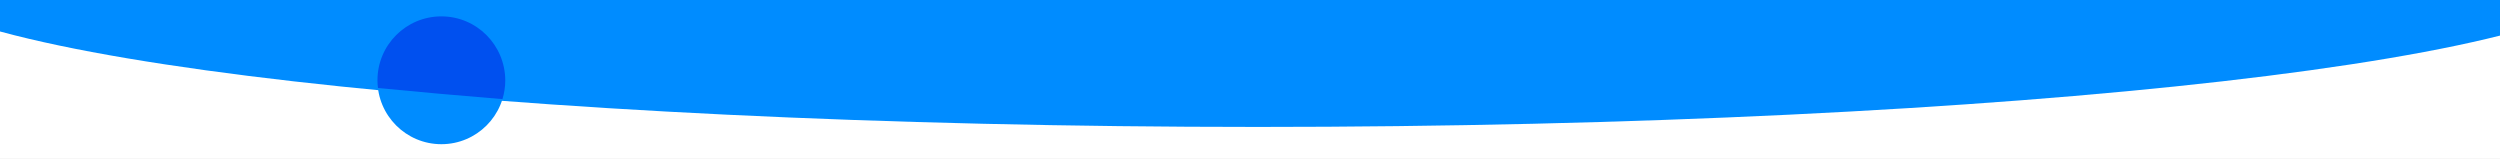
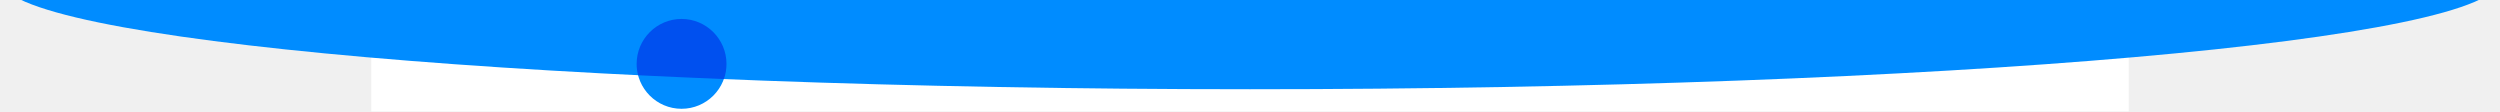
- <svg xmlns="http://www.w3.org/2000/svg" version="1.1" id="Layer_1" x="0px" y="0px" viewBox="0 0 1420 90" style="enable-background:new 0 0 1420 90;" xml:space="preserve">
+ <svg xmlns="http://www.w3.org/2000/svg" version="1.1" id="Layer_1" x="0px" y="0px" viewBox="0 0 2020 90" style="enable-background:new 0 0 2020 90;" xml:space="preserve">
  <style type="text/css">
	.st0{fill:#FFFFFF;}
	.st1{fill:#008CFF;}
- 	.st2{fill:#0050ef;}
+ 	.st2{fill:#0050EF;}
</style>
-   <rect class="st0" width="1420" height="90" />
-   <path class="st0" d="M0,16.2" />
-   <ellipse class="st1" cx="714.5" cy="-16.3" rx="774.5" ry="88.4" />
-   <circle class="st1" cx="250.7" cy="45.6" r="36.3" />
-   <path class="st2" d="M250.7,9.3c-20,0-36.3,16.2-36.3,36.3c0,1.5,0.1,2.9,0.3,4.4c22.6,2.2,46.2,4.3,70.7,6.3  c1-3.4,1.6-6.9,1.6-10.6C286.9,25.5,270.7,9.3,250.7,9.3z" />
+   <rect x="300" class="st0" width="1420" height="90" />
+   <path class="st0" d="M300,16.2" />
+   <ellipse class="st1" cx="1010" cy="-16.3" rx="1010" ry="88.4" />
+   <circle class="st1" cx="550.7" cy="51.6" r="36.3" />
+   <path class="st2" d="M550.7,15.3c-20,0-36.3,16.3-36.3,36.3c0,3.2,0.4,6.3,1.2,9.2c22.6,1.1,45.7,2.1,69.3,3.1  c1.4-3.8,2.1-8,2.1-12.3C587,31.6,570.7,15.3,550.7,15.3z" />
</svg>
